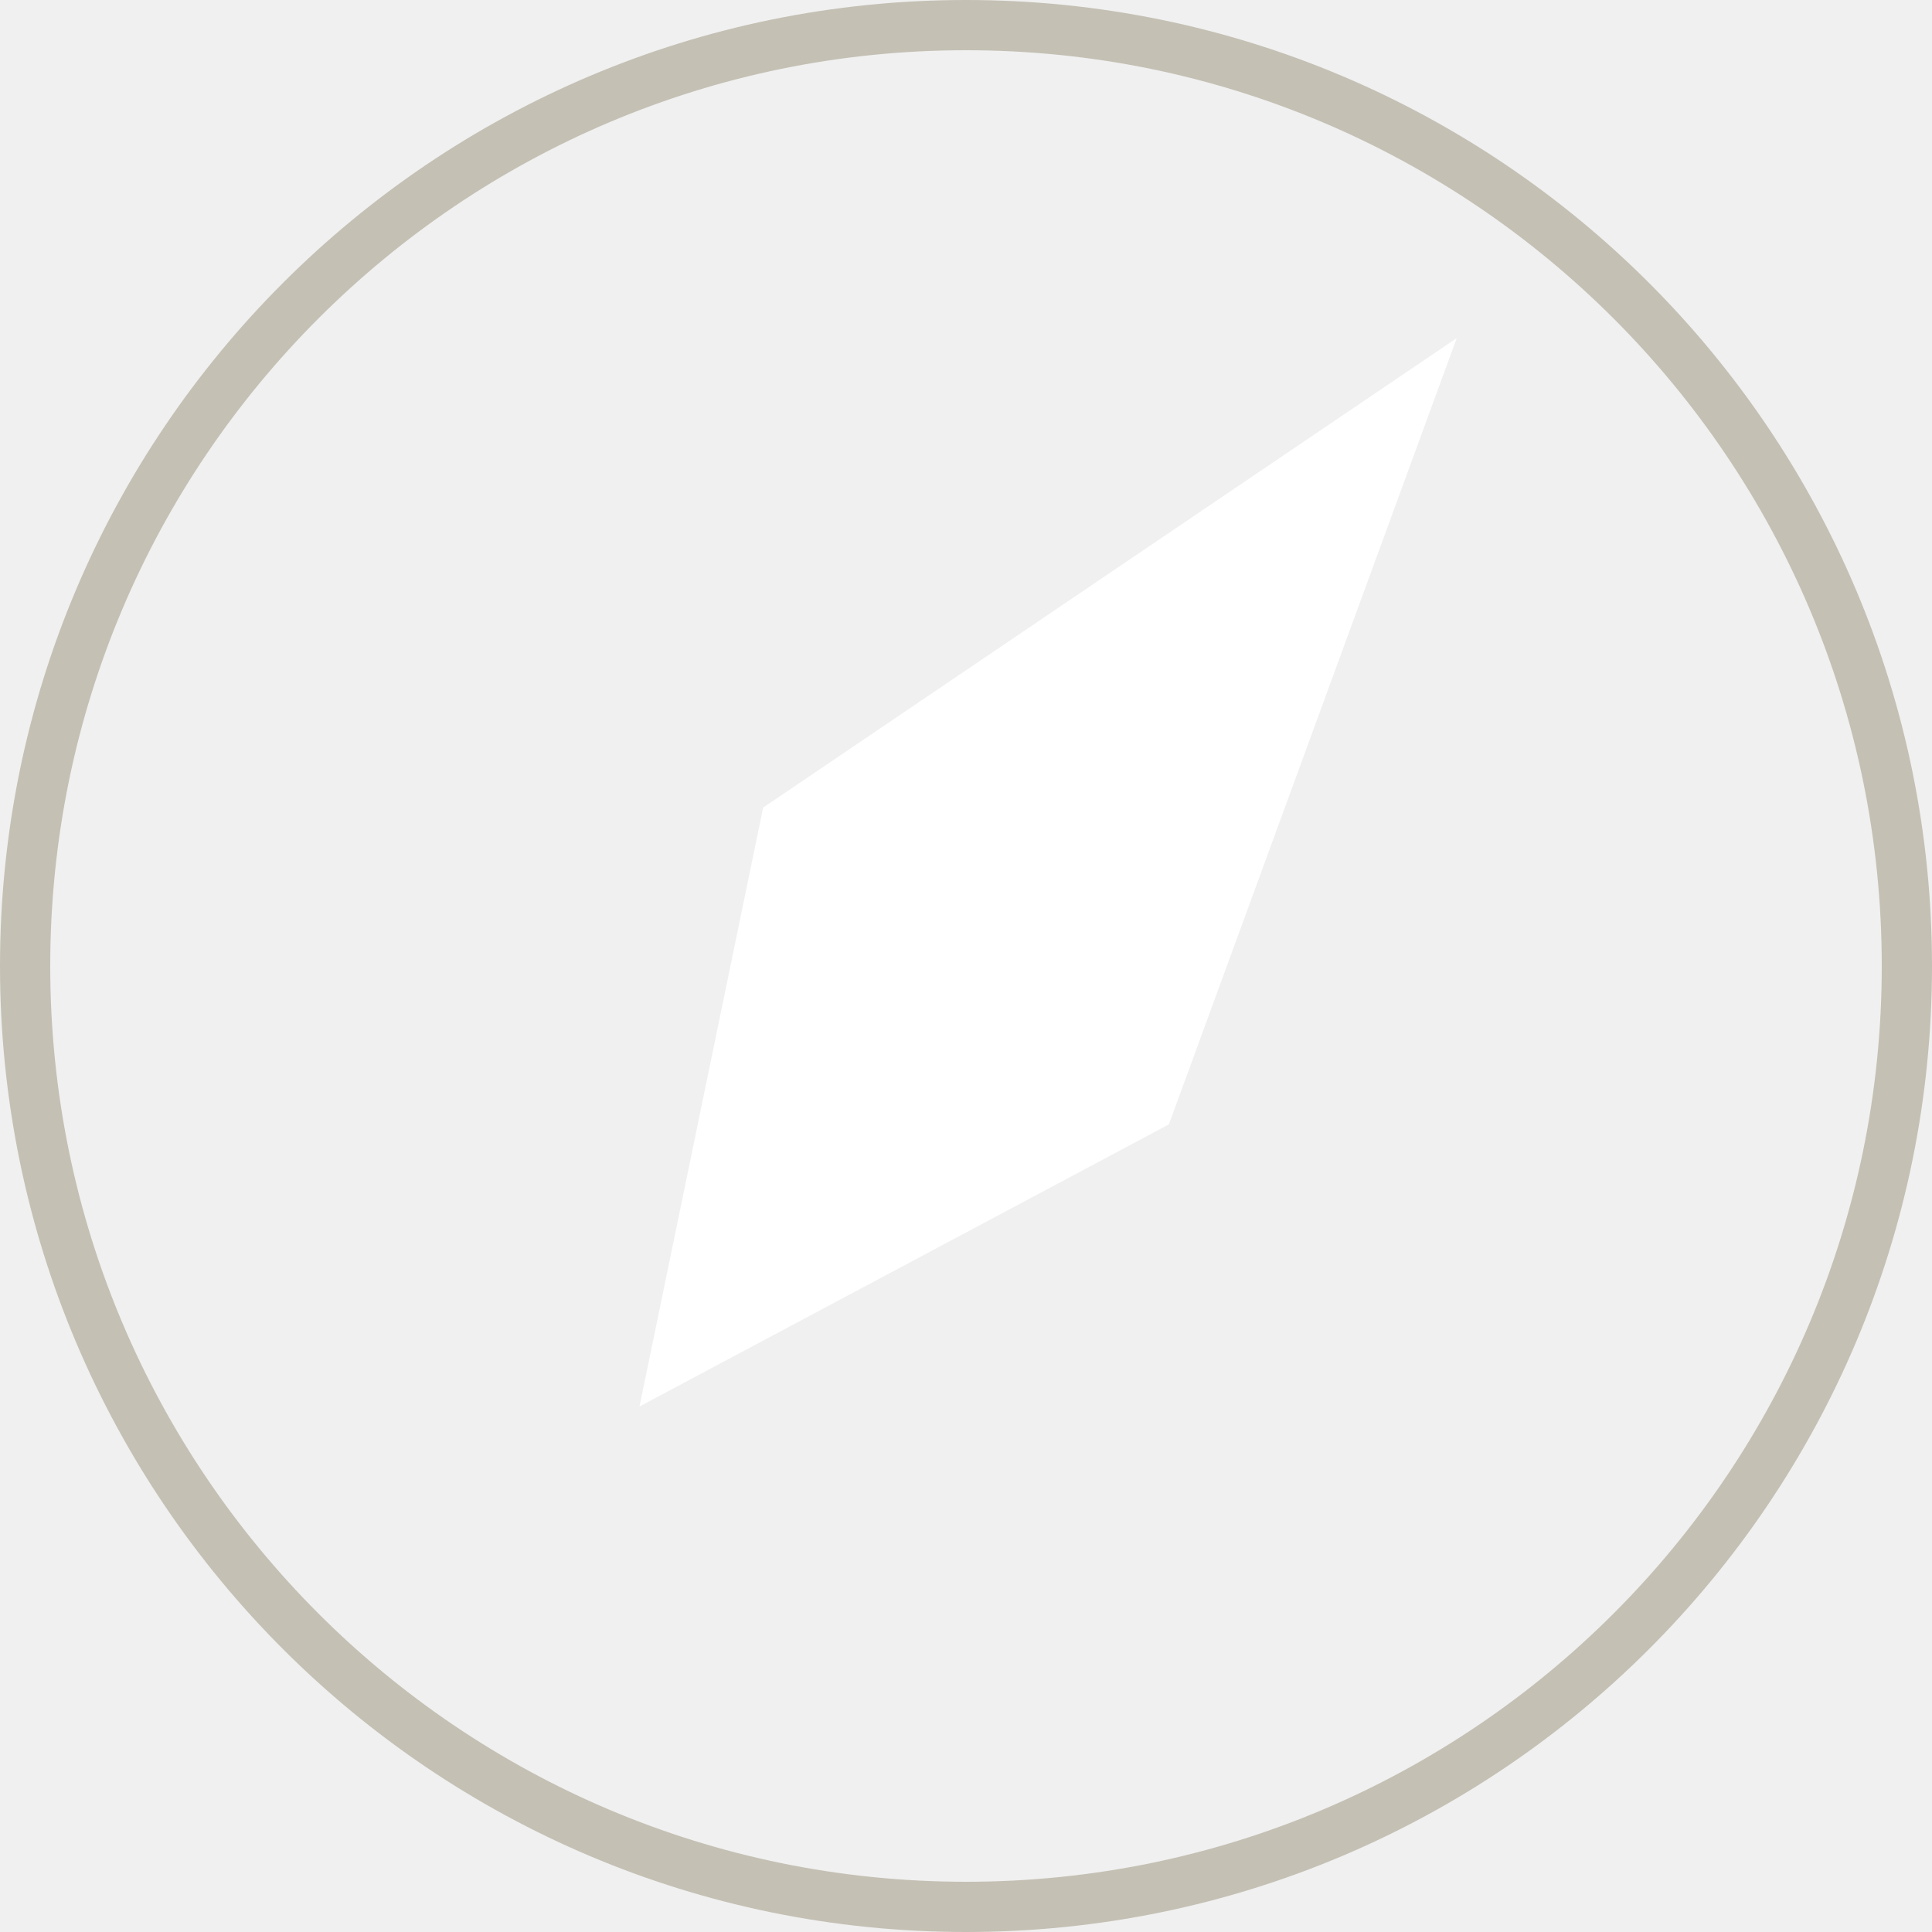
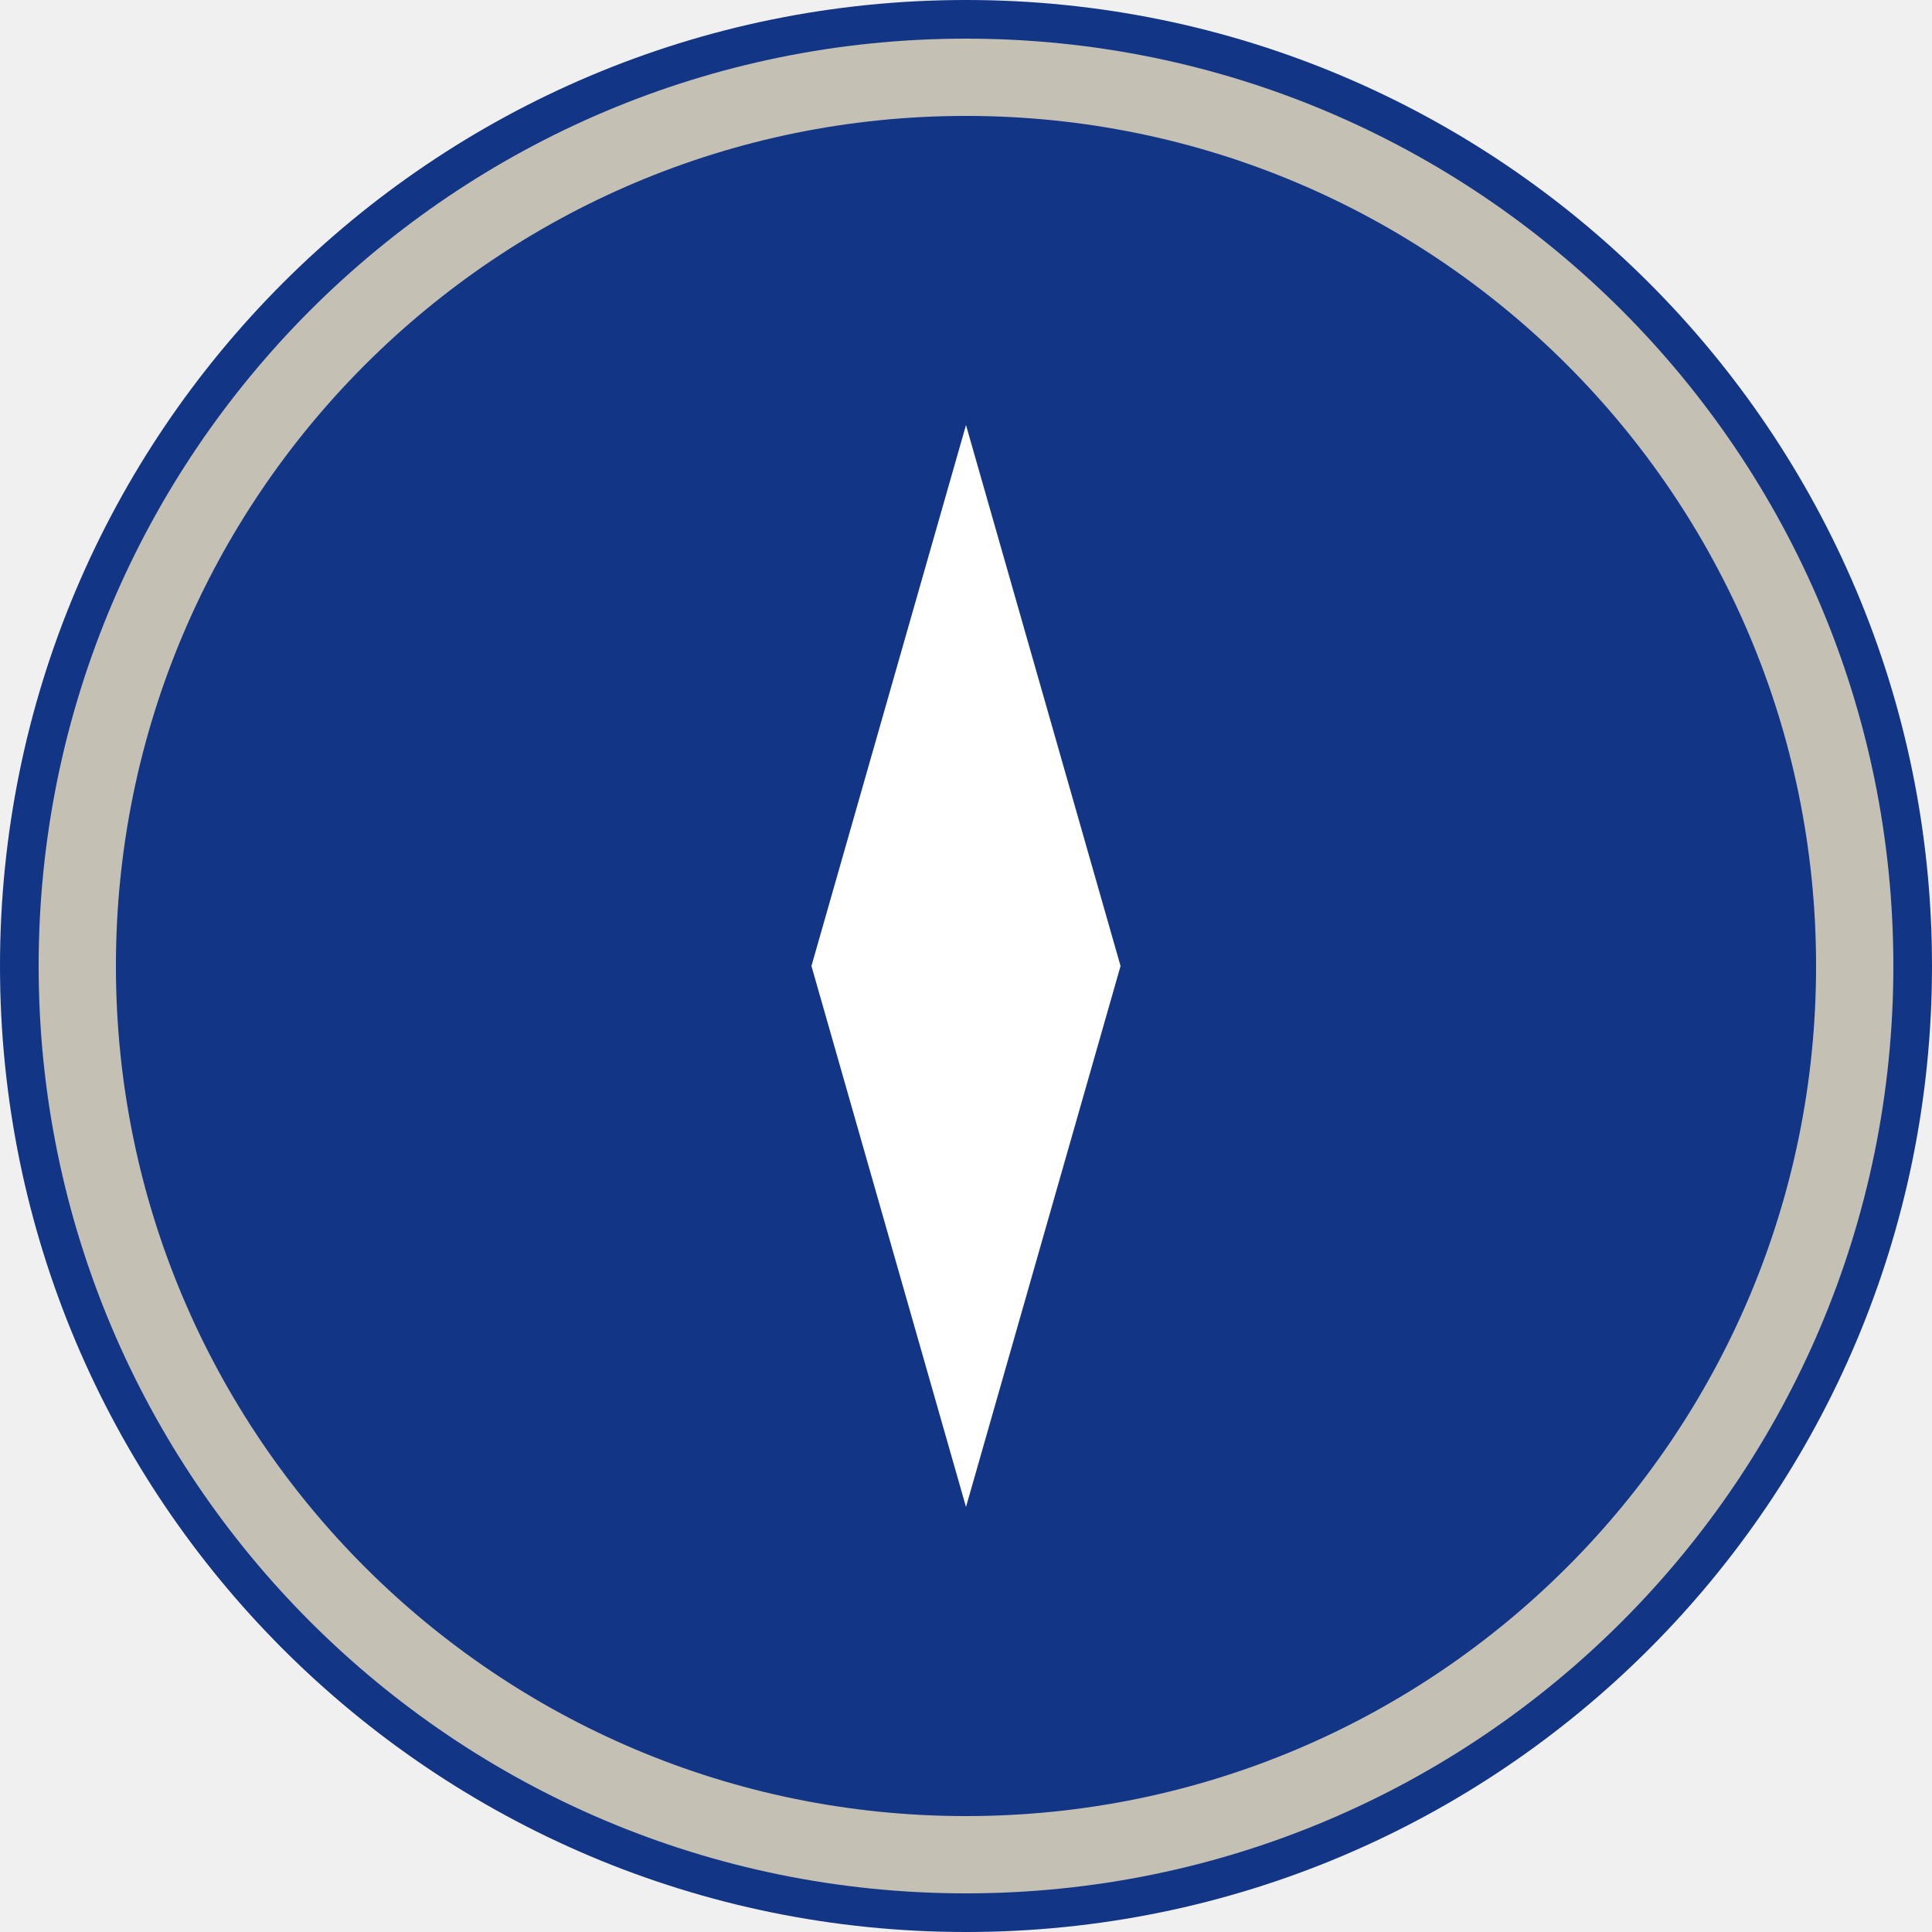
<svg xmlns="http://www.w3.org/2000/svg" viewBox="0 0 100 100">
-   <circle cx="50" cy="50" r="48.7" fill="none" stroke="#C4C0B4" stroke-width="2.6" />
-   <path d="M75.4 17.5 L60.5 58.2 L33.1 72.8 L39.5 41.8 Z" fill="#ffffff" />
+   <circle cx="50" cy="50" r="50" fill="#123585" />
+   <circle cx="50" cy="50" r="46" fill="none" stroke="#C4C0B4" stroke-width="4" />
+   <polygon points="50,22 58,50 50,78 42,50" fill="#ffffff" />
</svg>
